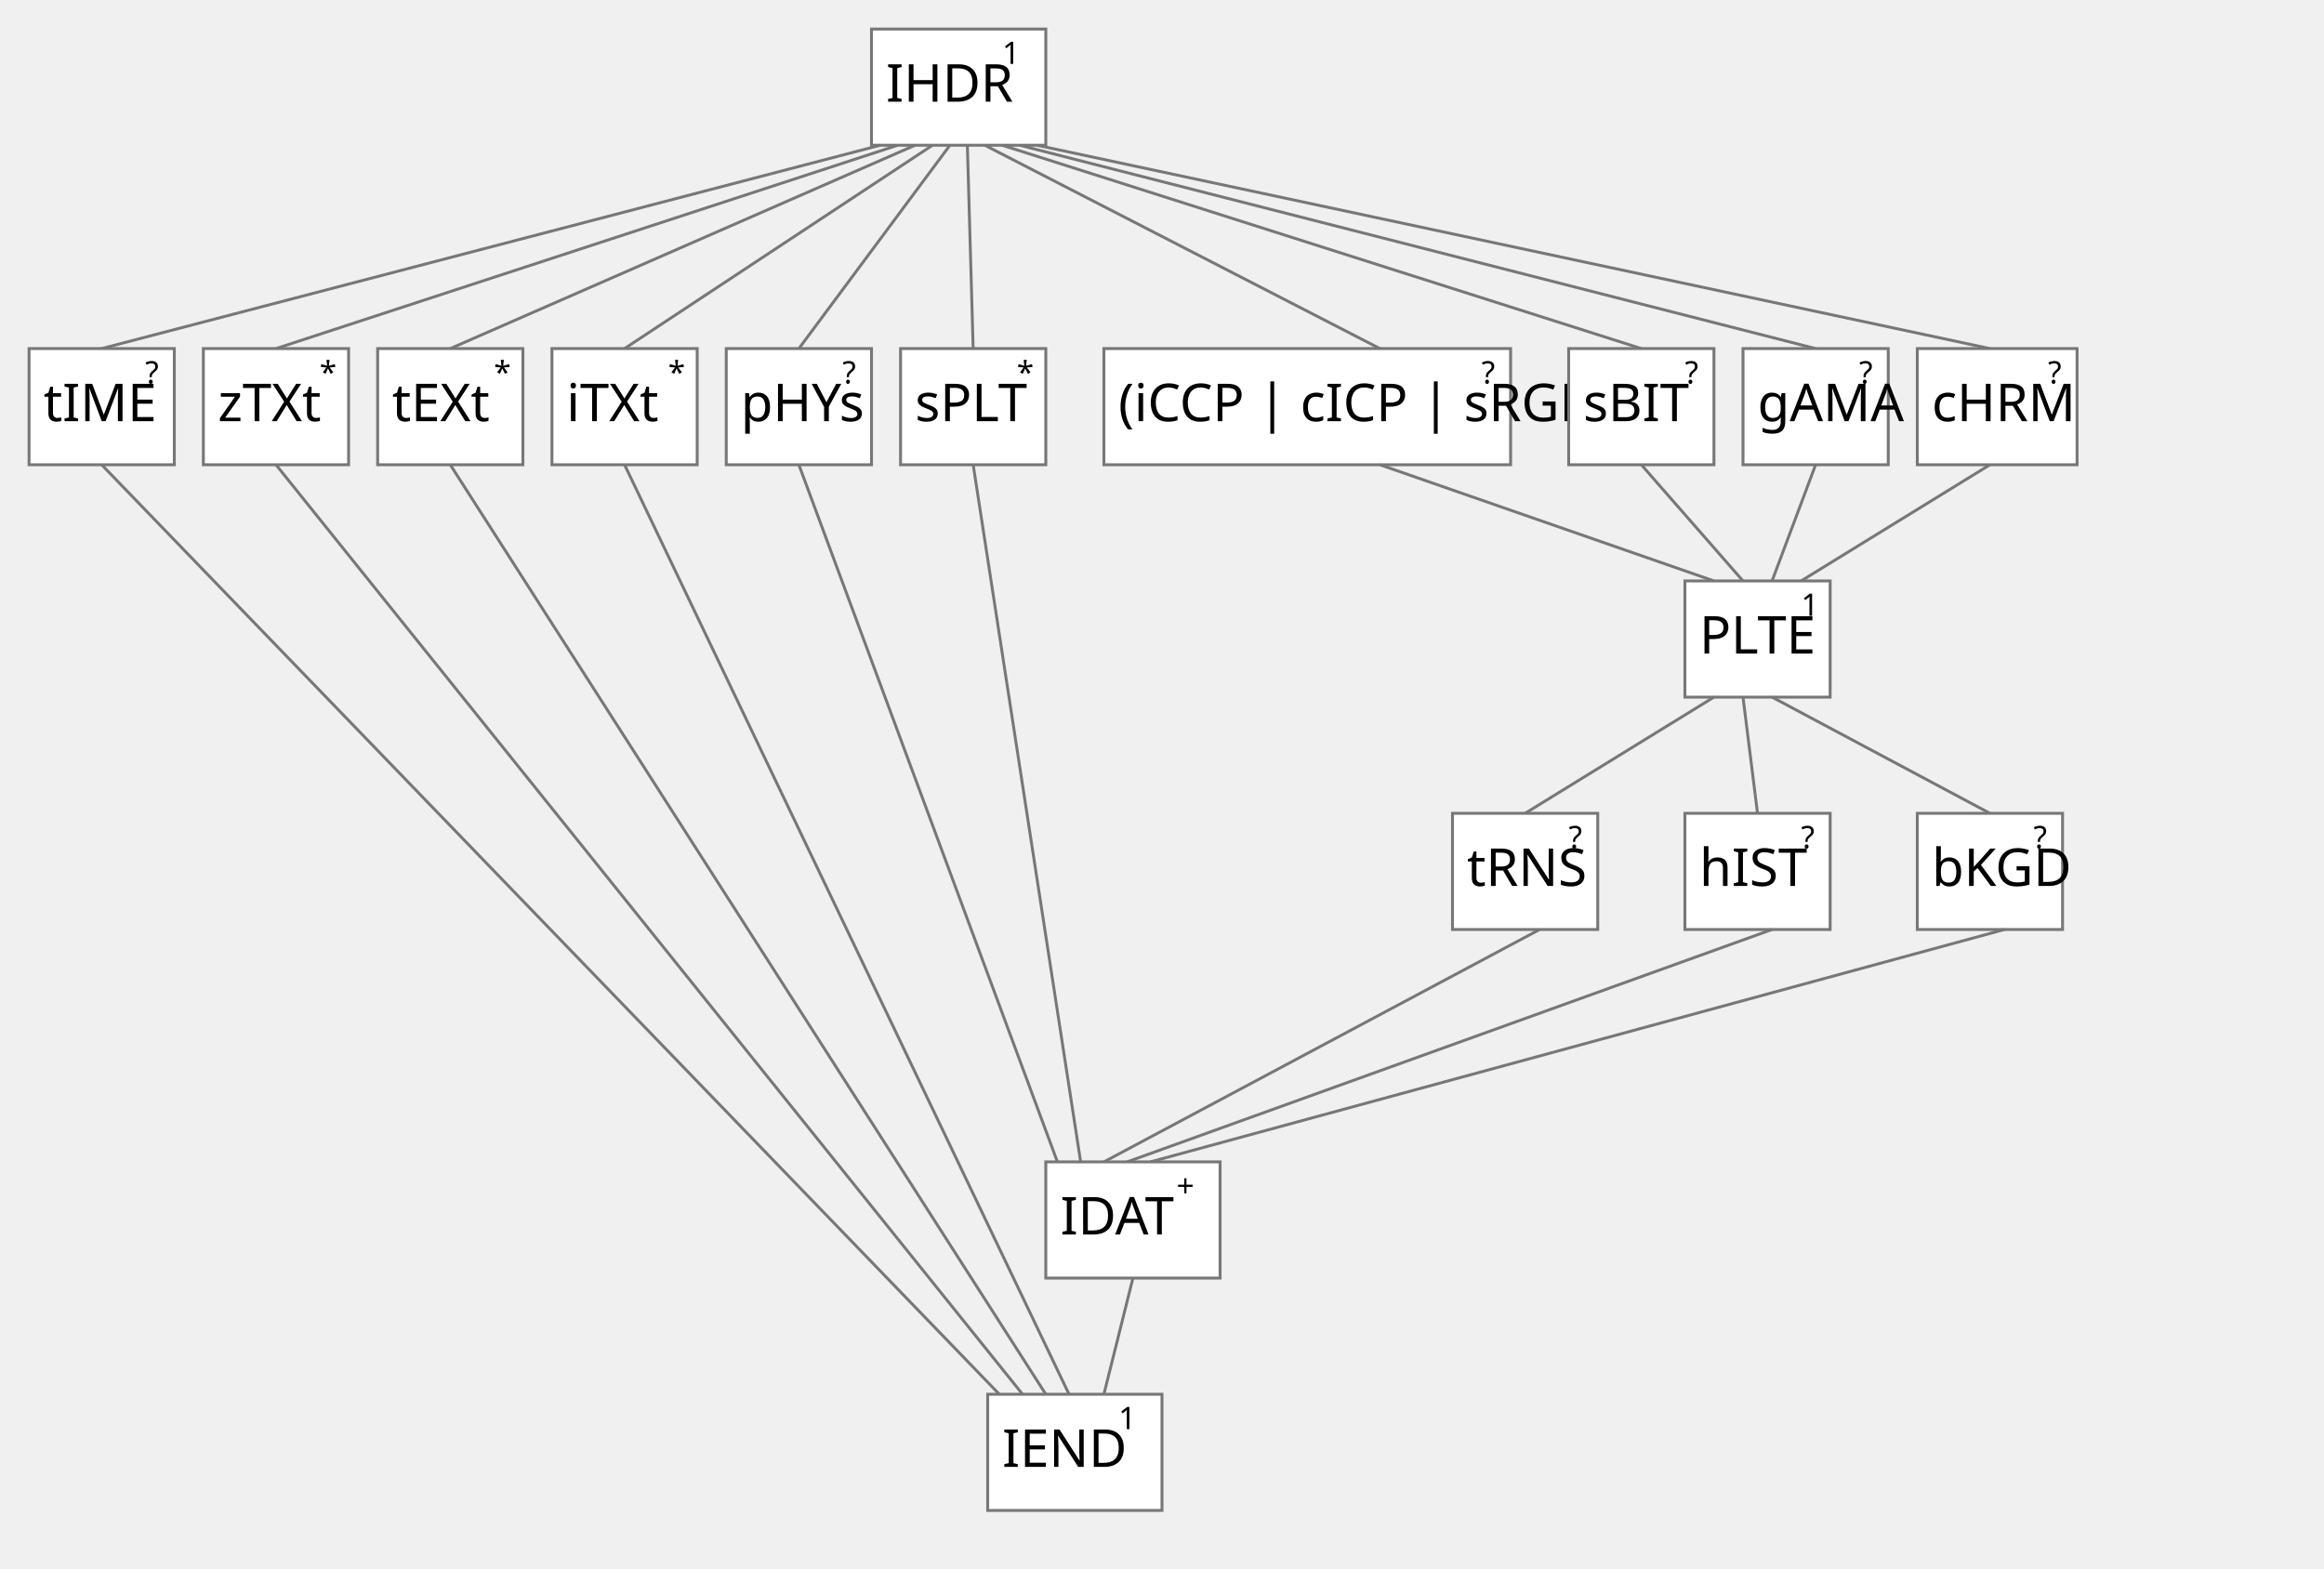
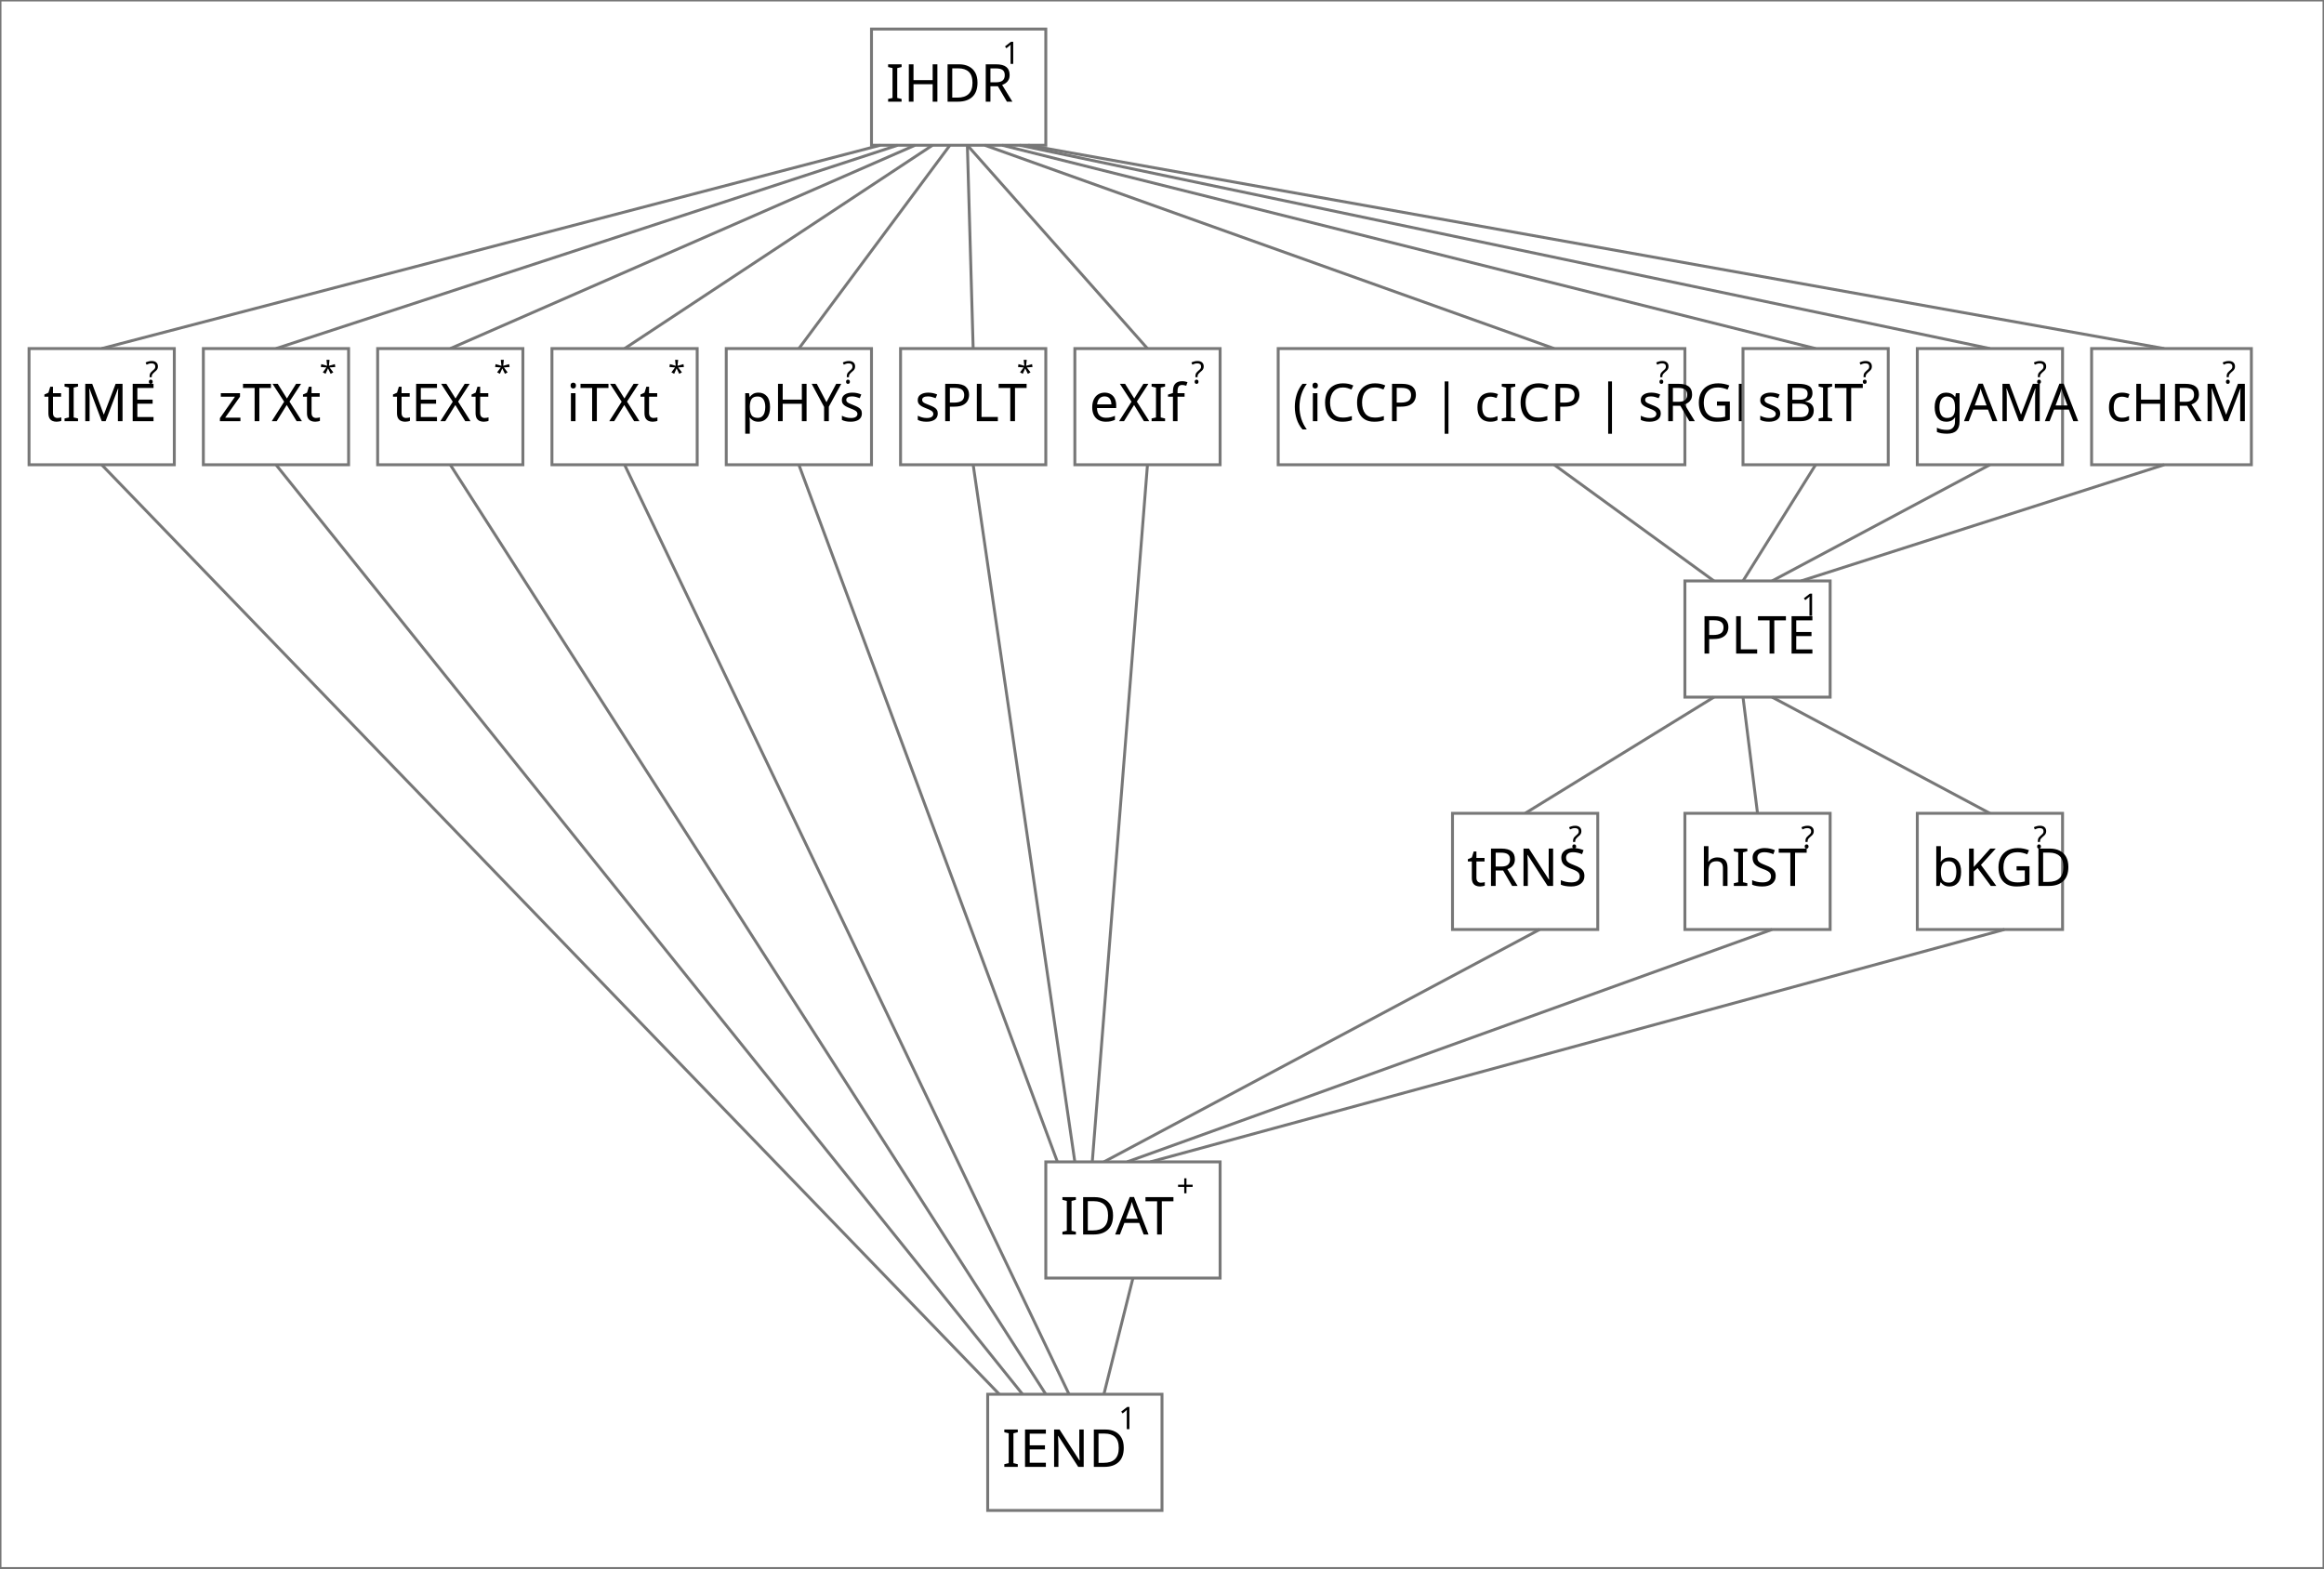
<svg xmlns="http://www.w3.org/2000/svg" viewBox="0 0 800 540">
  <style>
    @font-face {
        font-family: OS_Cond_Med;
        src: url(./fonts/OS_Cond_Med.woff2);
    }
    rect {
        stroke:#777;
        fill:white;
        }
    text {
        font-family: OS_Cond_Med;
        font-size:18px;
        text-anchor:start
        }
    line {
        stroke:#777;
        stroke-width:1
        }
</style>
+   <rect width="100%" height="100%" fill="#F06" />
  <g transform="translate(300,10)">
    <rect width="60" height="40" />
    <text x="5" y="25">IHDR</text>
    <text x="45" y="12" style="font-size:8pt">1</text>
  </g>
  <line x1="303" y1="50" x2="35" y2="120" />
  <line x1="309" y1="50" x2="95" y2="120" />
  <line x1="315" y1="50" x2="155" y2="120" />
  <line x1="321" y1="50" x2="215" y2="120" />
  <line x1="327" y1="50" x2="275" y2="120" />
  <line x1="333" y1="50" x2="335" y2="120" />
-   <line x1="339" y1="50" x2="475" y2="120" />
-   <line x1="345" y1="50" x2="565" y2="120" />
-   <line x1="351" y1="50" x2="625" y2="120" />
-   <line x1="357" y1="50" x2="685" y2="120" />
+   <line x1="333" y1="50" x2="395" y2="120" />
+   <line x1="339" y1="50" x2="535" y2="120" />
+   <line x1="345" y1="50" x2="625" y2="120" />
+   <line x1="351" y1="50" x2="685" y2="120" />
+   <line x1="354" y1="50" x2="745" y2="120" />
  <g transform="translate(0,120)">
    <g transform="translate(10,0)">
      <rect width="50" height="40" />
      <text x="5" y="25">tIME</text>
      <text x="40" y="12" style="font-size:8pt">?</text>
    </g>
    <g transform="translate(70,0)">
      <rect width="50" height="40" />
      <text x="5" y="25">zTXt</text>
      <text x="40" y="12" style="font-size:8pt">*</text>
    </g>
    <g transform="translate(130,0)">
      <rect width="50" height="40" />
      <text x="5" y="25">tEXt</text>
      <text x="40" y="12" style="font-size:8pt">*</text>
    </g>
    <g transform="translate(190,0)">
      <rect width="50" height="40" />
      <text x="5" y="25">iTXt</text>
      <text x="40" y="12" style="font-size:8pt">*</text>
    </g>
    <g transform="translate(250,0)">
      <rect width="50" height="40" />
      <text x="5" y="25">pHYs</text>
      <text x="40" y="12" style="font-size:8pt">?</text>
    </g>
    <g transform="translate(310,0)">
      <rect width="50" height="40" />
      <text x="5" y="25">sPLT</text>
      <text x="40" y="12" style="font-size:8pt">*</text>
    </g>
-     <g transform="translate(380,0)">
-       <rect width="140" height="40" />
-       <text x="5" y="25">(iCCP | cICP | sRGB)</text>
-       <text x="130" y="12" style="font-size:8pt">?</text>
-     </g>
-     <g transform="translate(540,0)">
+     <g transform="translate(370,0)">
      <rect width="50" height="40" />
-       <text x="5" y="25">sBIT</text>
+       <text x="5" y="25">eXIf</text>
      <text x="40" y="12" style="font-size:8pt">?</text>
    </g>
-     <g transform="translate(600,0)">
-       <rect width="50" height="40" />
-       <text x="5" y="25">gAMA</text>
-       <text x="40" y="12" style="font-size:8pt">?</text>
-     </g>
-     <g transform="translate(660,0)">
-       <rect width="55" height="40" />
-       <text x="5" y="25">cHRM</text>
-       <text x="45" y="12" style="font-size:8pt">?</text>
+     <g transform="translate(60,0)">
+       <g transform="translate(380,0)">
+         <rect width="140" height="40" />
+         <text x="5" y="25">(iCCP | cICP | sRGB)</text>
+         <text x="130" y="12" style="font-size:8pt">?</text>
+       </g>
+       <g transform="translate(540,0)">
+         <rect width="50" height="40" />
+         <text x="5" y="25">sBIT</text>
+         <text x="40" y="12" style="font-size:8pt">?</text>
+       </g>
+       <g transform="translate(600,0)">
+         <rect width="50" height="40" />
+         <text x="5" y="25">gAMA</text>
+         <text x="40" y="12" style="font-size:8pt">?</text>
+       </g>
+       <g transform="translate(660,0)">
+         <rect width="55" height="40" />
+         <text x="5" y="25">cHRM</text>
+         <text x="45" y="12" style="font-size:8pt">?</text>
+       </g>
    </g>
  </g>
-   <line x1="590" y1="200" x2="475" y2="160" />
-   <line x1="600" y1="200" x2="565" y2="160" />
-   <line x1="610" y1="200" x2="625" y2="160" />
-   <line x1="620" y1="200" x2="685" y2="160" />
+   <line x1="590" y1="200" x2="535" y2="160" />
+   <line x1="600" y1="200" x2="625" y2="160" />
+   <line x1="610" y1="200" x2="685" y2="160" />
+   <line x1="620" y1="200" x2="745" y2="160" />
  <g transform="translate(580,200)">
    <rect width="50" height="40" />
    <text x="5" y="25">PLTE</text>
    <text x="40" y="12" style="font-size:8pt">1</text>
  </g>
  <line x1="590" y1="240" x2="525" y2="280" />
  <line x1="600" y1="240" x2="605" y2="280" />
  <line x1="610" y1="240" x2="685" y2="280" />
  <g transform="translate(0,280)">
    <g transform="translate(500,0)">
      <rect width="50" height="40" />
      <text x="5" y="25">tRNS</text>
      <text x="40" y="12" style="font-size:8pt">?</text>
    </g>
    <g transform="translate(580,0)">
      <rect width="50" height="40" />
      <text x="5" y="25">hIST</text>
      <text x="40" y="12" style="font-size:8pt">?</text>
    </g>
    <g transform="translate(660,0)">
      <rect width="50" height="40" />
      <text x="5" y="25">bKGD</text>
      <text x="40" y="12" style="font-size:8pt">?</text>
    </g>
  </g>
  <line x1="364" y1="400" x2="275" y2="160" />
-   <line x1="372" y1="400" x2="335" y2="160" />
+   <line x1="370" y1="400" x2="335" y2="160" />
+   <line x1="376" y1="400" x2="395" y2="160" />
  <line x1="380" y1="400" x2="530" y2="320" />
  <line x1="388" y1="400" x2="610" y2="320" />
  <line x1="396" y1="400" x2="690" y2="320" />
  <g transform="translate(360,400)">
    <rect width="60" height="40" />
    <text x="5" y="25">IDAT</text>
    <text x="45" y="12" style="font-size:8pt">+</text>
  </g>
  <line x1="390" y1="440" x2="380" y2="480" />
  <line x1="35" y1="160" x2="344" y2="480" />
  <line x1="95" y1="160" x2="352" y2="480" />
  <line x1="155" y1="160" x2="360" y2="480" />
  <line x1="215" y1="160" x2="368" y2="480" />
  <g transform="translate(340,480)">
    <rect width="60" height="40" />
    <text x="5" y="25">IEND</text>
    <text x="45" y="12" style="font-size:8pt">1</text>
  </g>
</svg>
